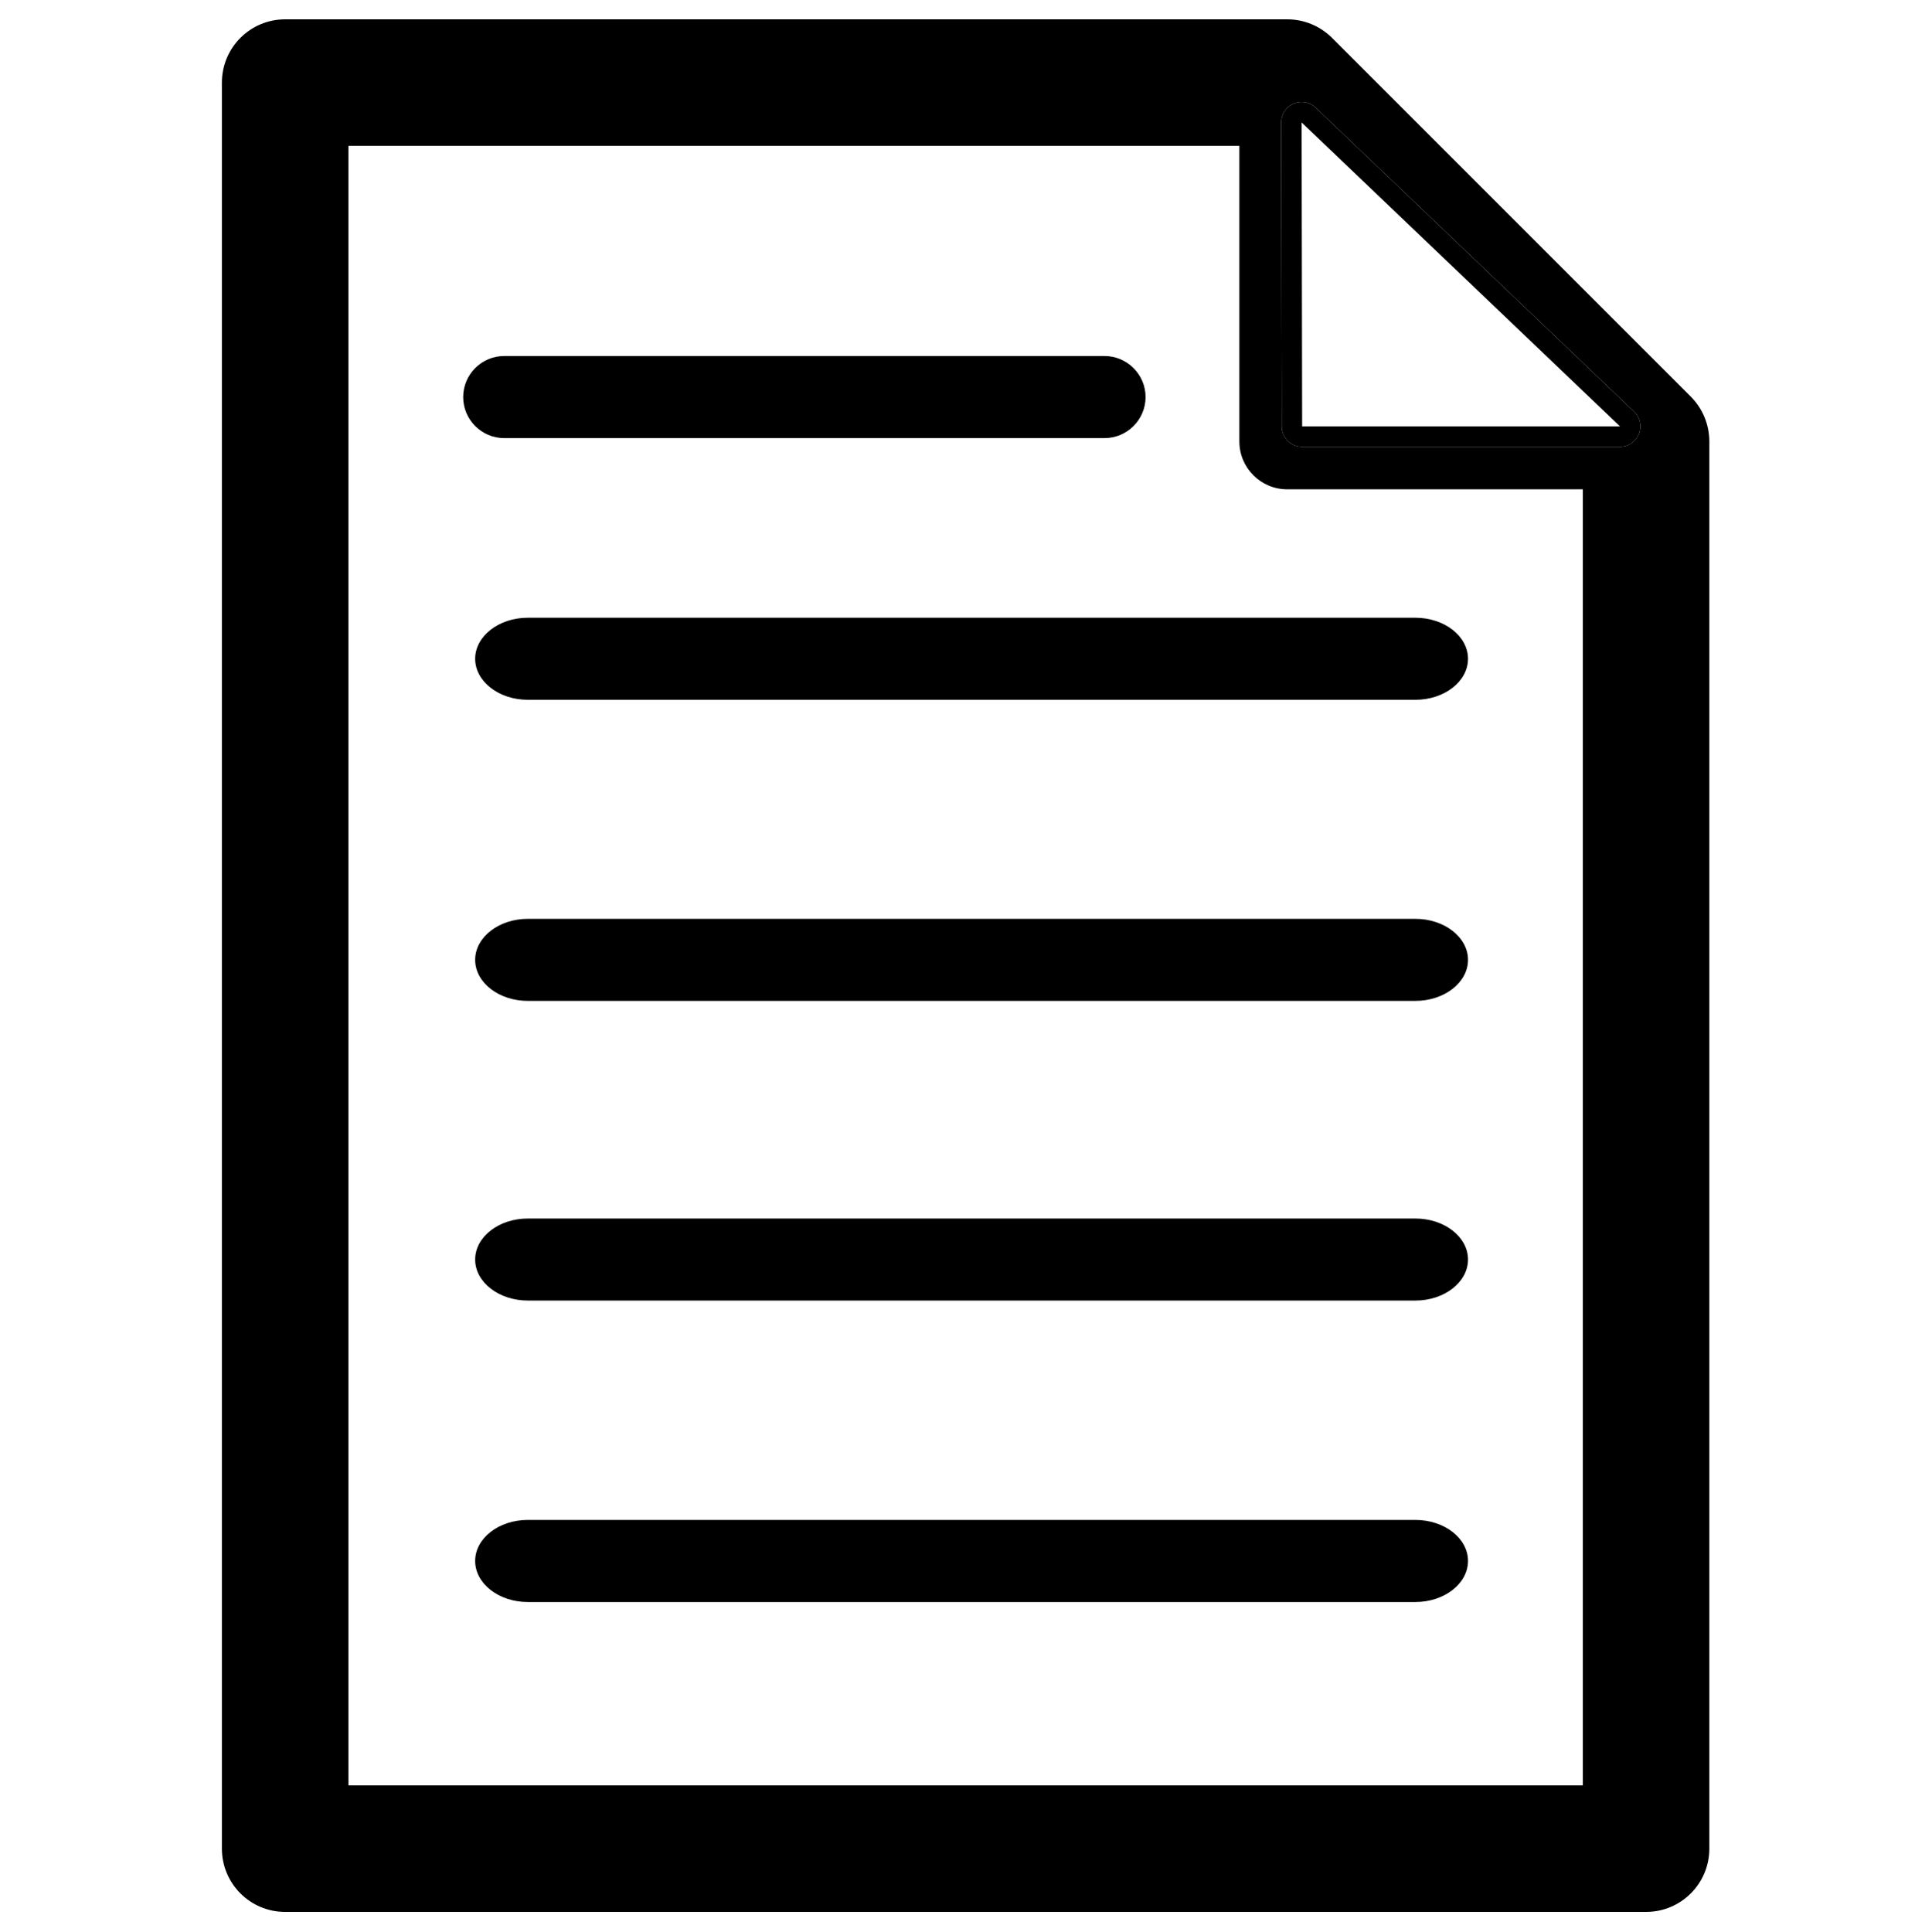
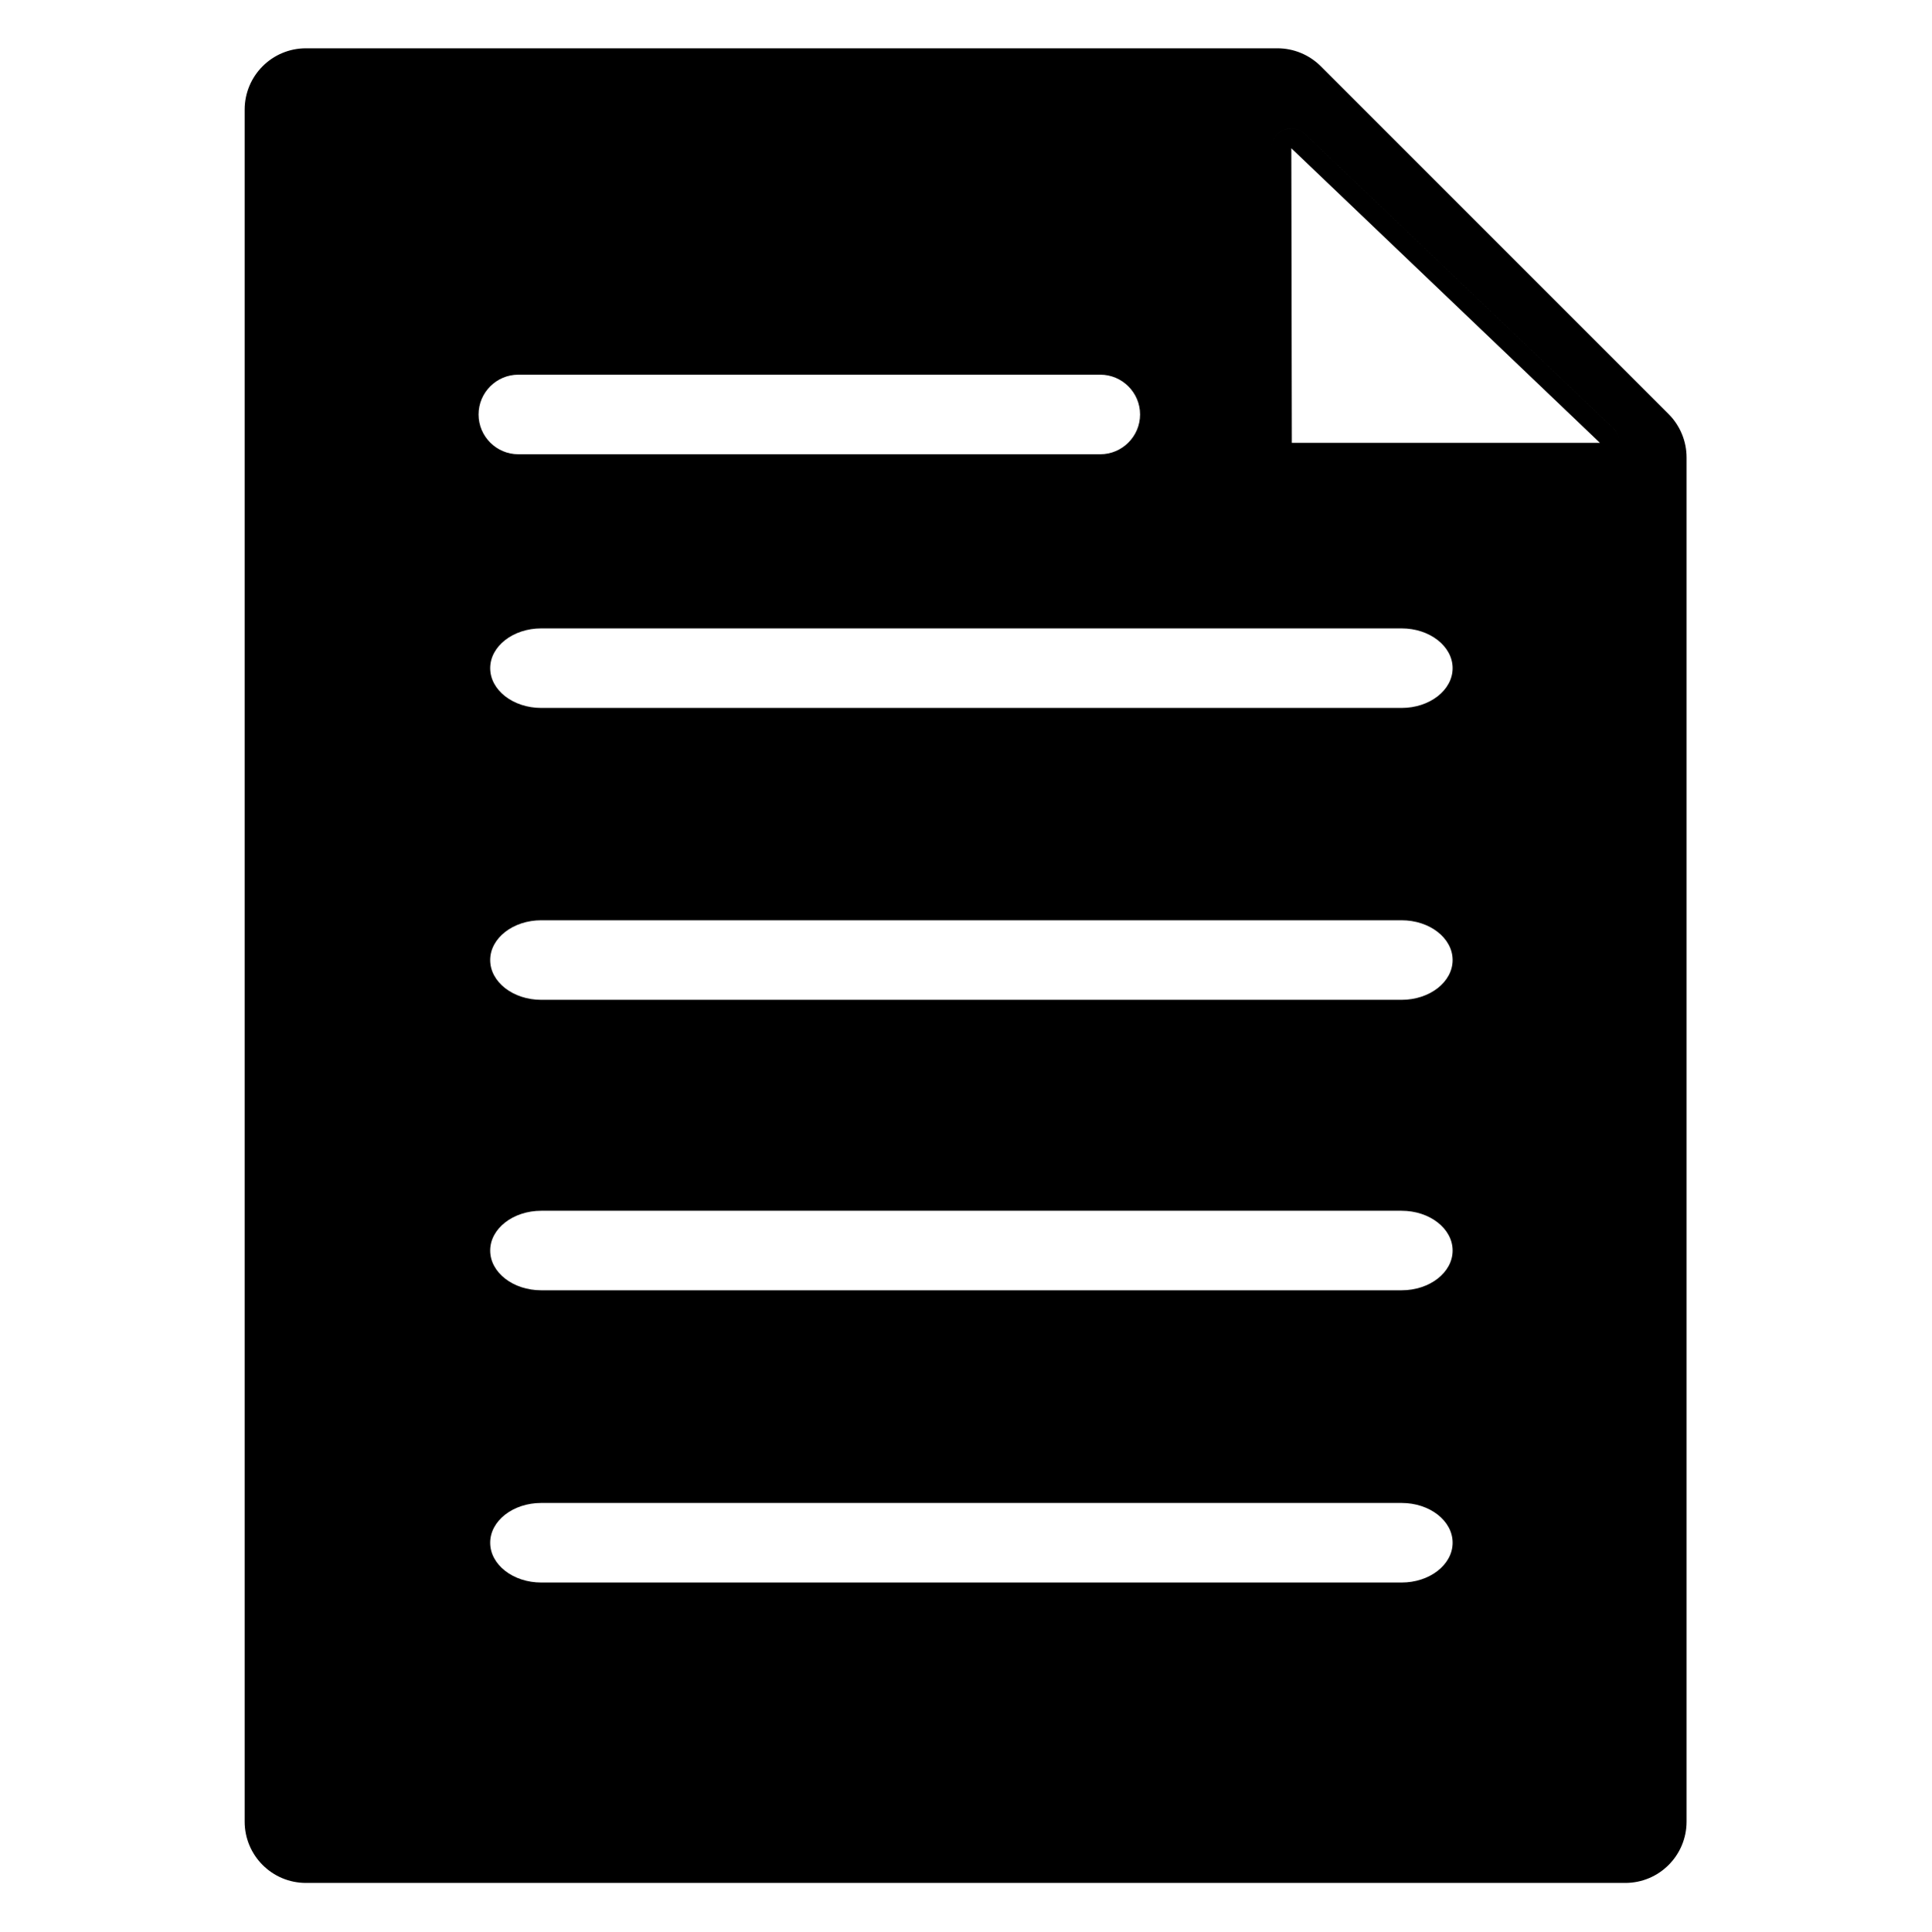
- <svg xmlns="http://www.w3.org/2000/svg" version="1.0" id="Layer_2" x="0px" y="0px" width="283.465px" height="283.465px" viewBox="0 0 283.465 283.465" enable-background="new 0 0 283.465 283.465" xml:space="preserve">
+ <svg xmlns="http://www.w3.org/2000/svg" version="1.0" id="Layer_3" x="0px" y="0px" width="283.465px" height="283.465px" viewBox="0 0 283.465 283.465" enable-background="new 0 0 283.465 283.465" xml:space="preserve">
  <g>
-     <path fill="none" d="M181.913,64.79V21.409H51.14v240.649h181.189v-0.002h0.002V71.821h-43.39   C185.059,71.821,181.913,68.674,181.913,64.79z M74.01,52.256h88.108c3.319,0,6.03,2.703,6.03,6.025   c0,3.322-2.711,6.024-6.03,6.024H74.012c-3.326,0-6.027-2.702-6.026-6.024C67.986,54.959,70.686,52.256,74.01,52.256z    M207.742,235.145H77.48c-4.272,0-7.736-2.703-7.736-6.028s3.465-6.021,7.736-6.021h130.262c4.27,0,7.736,2.695,7.732,6.021   C215.475,232.439,212.012,235.145,207.742,235.145z M207.742,190.895H77.48c-4.272,0-7.736-2.697-7.736-6.019   c0-3.325,3.465-6.022,7.736-6.022h130.262c4.27,0,7.736,2.699,7.732,6.022C215.475,188.2,212.012,190.895,207.742,190.895z    M207.742,146.912H77.48c-4.272,0-7.736-2.697-7.736-6.021c0-3.324,3.465-6.024,7.736-6.024h130.262   c4.27,0,7.736,2.701,7.732,6.024C215.475,144.215,212.012,146.912,207.742,146.912z M215.475,96.695   c0,3.325-3.463,6.021-7.731,6.021H77.481c-4.272,0-7.736-2.699-7.736-6.021c0-3.322,3.465-6.025,7.735-6.024h130.263   C212.012,90.671,215.475,93.371,215.475,96.695z" />
-     <path d="M248.186,58.227L195.514,5.556c-1.748-1.74-4.109-2.72-6.572-2.72H41.853c-5.13,0-9.286,4.161-9.286,9.29v259.22   c0,5.127,4.156,9.285,9.286,9.285h199.76c5.13,0,9.285-4.158,9.285-9.285V64.791C250.898,62.329,249.919,59.967,248.186,58.227z    M232.331,262.057h-0.002v0.002H51.14V21.409h130.773V64.79c0,3.884,3.146,7.031,7.028,7.031h43.39V262.057z M240.566,63.694   c-0.456,1.138-1.559,1.884-2.785,1.884h-46.653c-1.655,0-2.997-1.34-3-2.995l-0.077-44.607c-0.002-1.202,0.713-2.289,1.817-2.763   c0.381-0.163,0.783-0.243,1.182-0.243c0.758,0,1.503,0.287,2.072,0.83l46.73,44.607C240.739,61.255,241.022,62.556,240.566,63.694z   " />
-     <path d="M74.012,64.305h88.106c3.319,0,6.03-2.702,6.03-6.024c0-3.322-2.711-6.025-6.03-6.025H74.01   c-3.324,0-6.024,2.703-6.024,6.025C67.985,61.603,70.686,64.305,74.012,64.305z" />
-     <path d="M69.745,96.695c0,3.322,3.464,6.021,7.736,6.021h130.262c4.269,0,7.731-2.696,7.731-6.021c0-3.324-3.463-6.024-7.731-6.024   H77.48C73.21,90.67,69.745,93.373,69.745,96.695z" />
-     <path d="M207.742,134.867H77.48c-4.271,0-7.736,2.7-7.736,6.024c0,3.324,3.464,6.021,7.736,6.021h130.262   c4.27,0,7.732-2.697,7.732-6.021C215.479,137.568,212.012,134.867,207.742,134.867z" />
-     <path d="M207.742,178.854H77.48c-4.271,0-7.736,2.697-7.736,6.022c0,3.321,3.464,6.019,7.736,6.019h130.262   c4.27,0,7.732-2.694,7.732-6.019C215.479,181.553,212.012,178.854,207.742,178.854z" />
-     <path d="M207.742,223.096H77.48c-4.271,0-7.736,2.695-7.736,6.021s3.464,6.028,7.736,6.028h130.262c4.27,0,7.732-2.705,7.732-6.028   C215.479,225.791,212.012,223.096,207.742,223.096z" />
-     <path d="M193.122,15.801c-0.569-0.543-1.314-0.83-2.072-0.83c-0.398,0-0.801,0.08-1.182,0.243   c-1.104,0.474-1.819,1.561-1.817,2.763l0.077,44.607c0.003,1.655,1.345,2.995,3,2.995h46.653c1.227,0,2.329-0.746,2.785-1.884   s0.173-2.439-0.714-3.286L193.122,15.801z M191.128,62.578l-0.077-44.607l46.73,44.607H191.128z" />
+     <path fill="none" d="M191.549,19.655c-0.552-0.526-1.273-0.804-2.009-0.804c-0.387,0-0.776,0.077-1.146,0.235   c-1.07,0.459-1.764,1.513-1.762,2.678v0.001c-0.002-1.165,0.691-2.219,1.762-2.678c0.369-0.158,0.761-0.235,1.146-0.235   c0.735,0,1.457,0.278,2.009,0.805l45.299,43.242c0.538,0.513,0.847,1.198,0.895,1.909c-0.048-0.711-0.356-1.397-0.895-1.911   L191.549,19.655z" />
+     <polygon fill="none" points="189.616,65.001 234.841,65.001 189.541,21.76  " />
+     <path d="M244.927,60.783l-51.06-51.059c-1.694-1.687-3.983-2.637-6.371-2.637H44.911c-4.973,0-9.002,4.034-9.002,9.005v251.285   c0,4.97,4.029,9.001,9.002,9.001h193.645c4.973,0,9.001-4.031,9.001-9.001V67.146C247.557,64.76,246.607,62.47,244.927,60.783z    M189.616,65.001l-0.075-43.241l45.3,43.241H189.616z M76.083,54.995h85.411c3.218,0,5.846,2.621,5.846,5.841   s-2.628,5.84-5.846,5.84H76.085c-3.224,0-5.843-2.62-5.842-5.84C70.243,57.615,72.861,54.995,76.083,54.995z M205.722,189.39   H79.447c-4.141,0-7.499-2.614-7.499-5.834c0-3.224,3.359-5.839,7.499-5.839h126.275c4.139,0,7.499,2.617,7.495,5.839   C213.217,186.778,209.86,189.39,205.722,189.39z M213.217,226.442c0,3.221-3.356,5.843-7.495,5.843H79.447   c-4.141,0-7.499-2.618-7.499-5.843s3.359-5.837,7.499-5.837h126.275C209.86,220.605,213.221,223.218,213.217,226.442z    M205.722,146.754H79.447c-4.141,0-7.499-2.615-7.499-5.837c0-3.223,3.359-5.84,7.499-5.84h126.275c4.139,0,7.499,2.618,7.495,5.84   C213.217,144.139,209.86,146.754,205.722,146.754z M205.723,103.91H79.448c-4.141,0-7.499-2.616-7.499-5.836   s3.359-5.841,7.498-5.84h126.276c4.138,0,7.494,2.618,7.494,5.84C213.217,101.297,209.86,103.91,205.723,103.91z M237.742,64.808   c-0.048-0.711-0.356-1.396-0.895-1.909l-45.299-43.242c-0.552-0.527-1.273-0.805-2.009-0.805c-0.385,0-0.776,0.078-1.146,0.235   c-1.07,0.459-1.764,1.513-1.762,2.678v-0.001c-0.002-1.165,0.691-2.219,1.762-2.678c0.369-0.158,0.759-0.235,1.146-0.235   c0.735,0,1.457,0.278,2.009,0.804l45.299,43.242C237.386,63.411,237.694,64.096,237.742,64.808z" />
  </g>
</svg>
